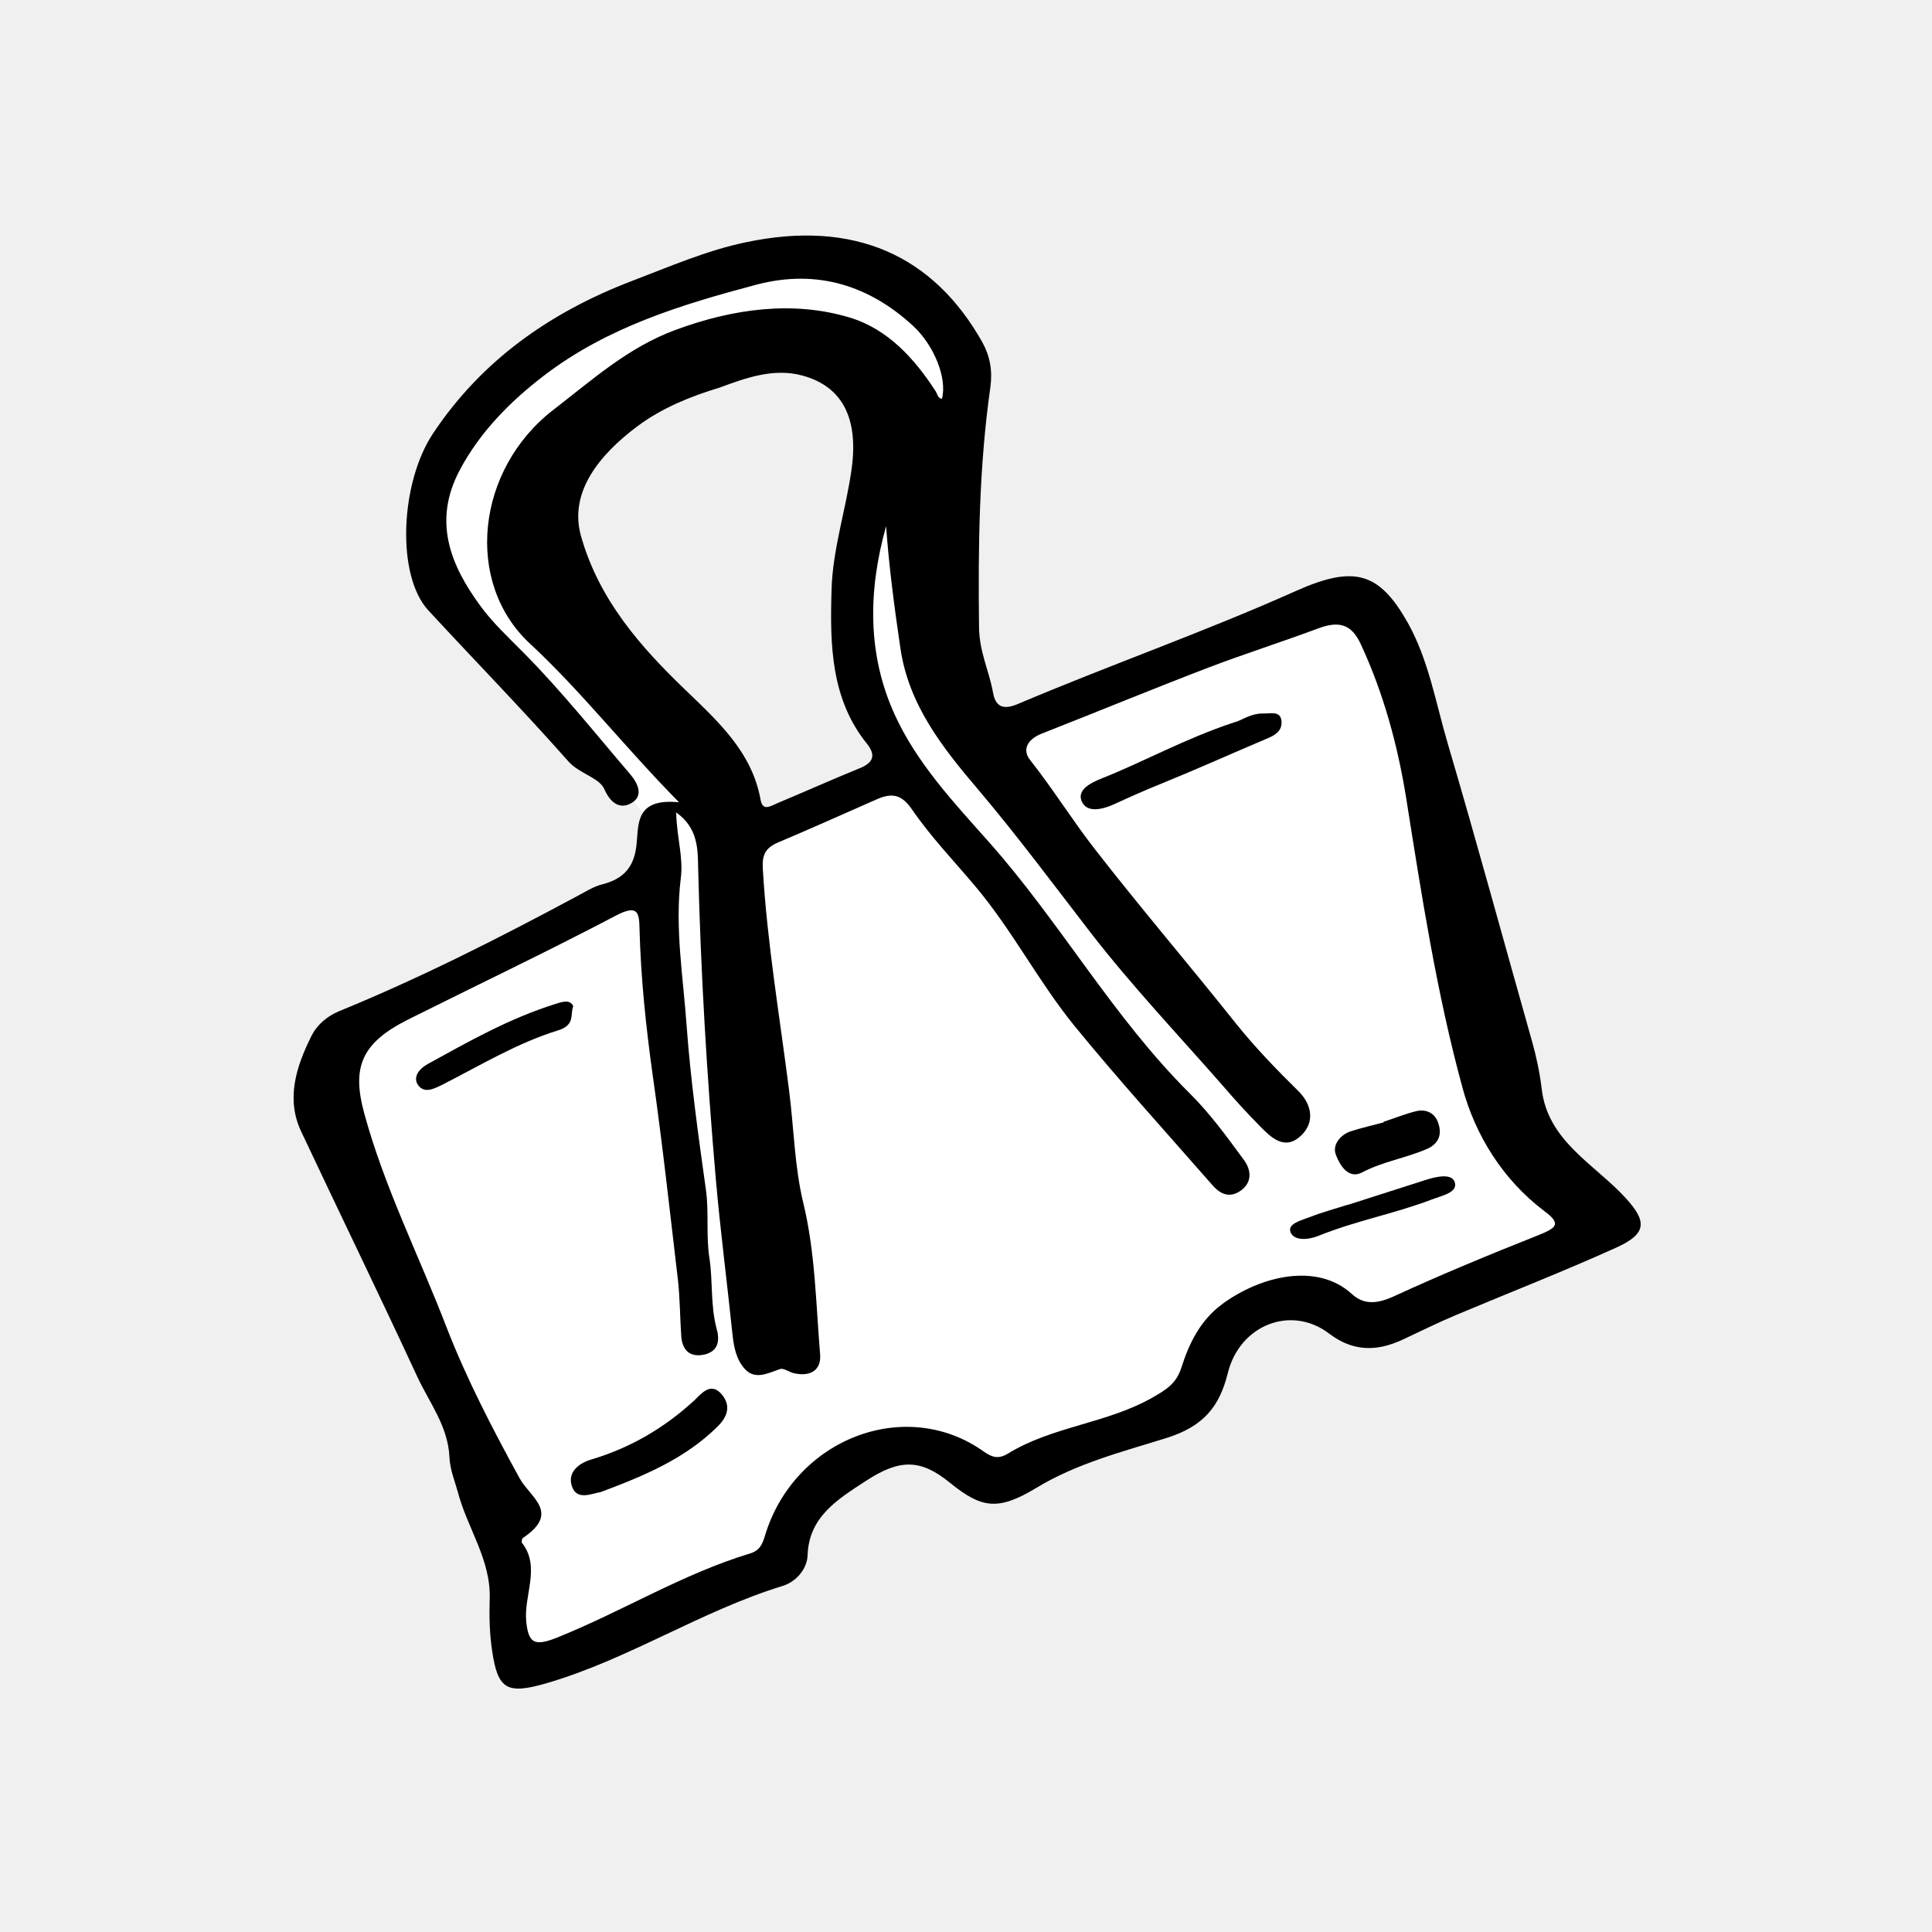
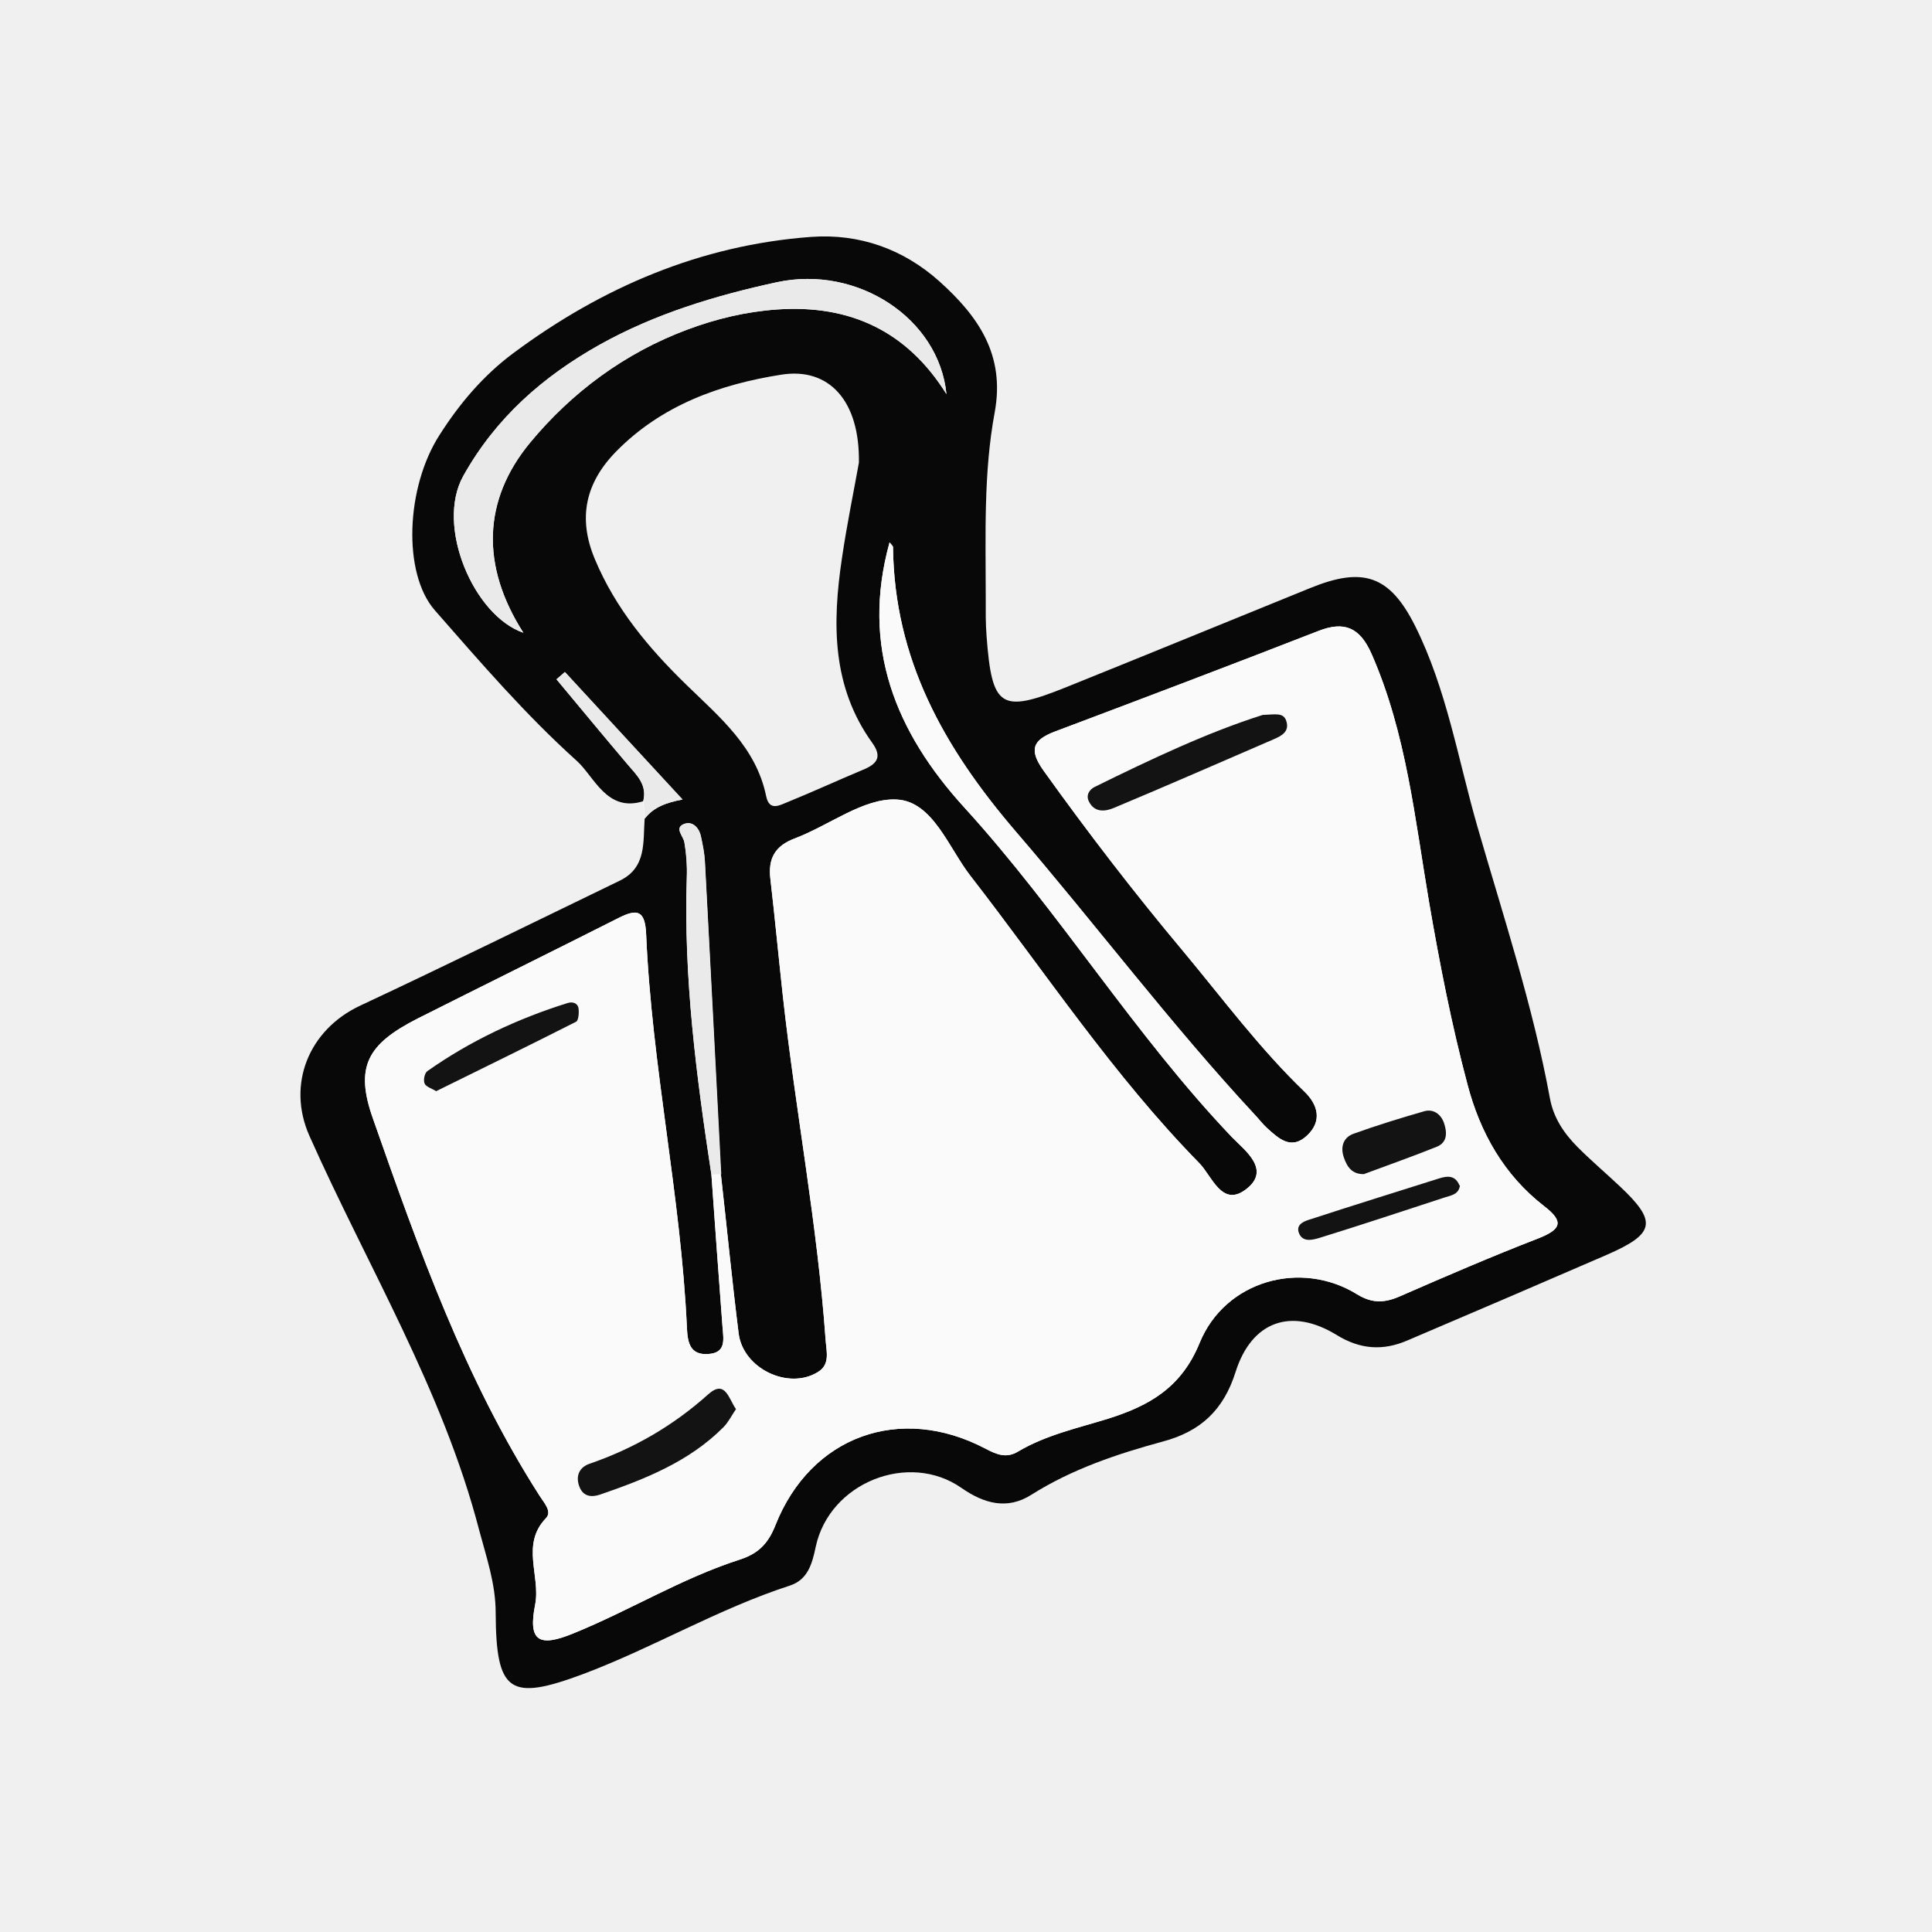
<svg xmlns="http://www.w3.org/2000/svg" width="90" height="90" viewBox="0 0 90 90" fill="none">
-   <g clip-path="url(#clip0_3386_19283)">
-     <path fill-rule="evenodd" clip-rule="evenodd" d="M16.222 48.392L30.452 40.981L30.453 38.514L26.125 32.965L19.324 26.184L19.945 21.249L26.133 15.694L37.887 11.986L43.453 14.45L44.688 18.151L43.446 29.254L45.918 34.804L60.767 28.01L63.859 28.625L68.183 42.81L70.035 52.061L74.981 56.376L63.227 61.934L58.897 60.703L55.804 62.555L53.947 65.641L45.904 68.729L41.575 67.498L37.244 69.968L35.387 73.053L24.251 77.995L23.634 74.911L22.399 67.51L14.984 50.86L16.222 48.392ZM40.992 35.476L39.736 27.305C39.947 24.581 40.369 19.008 40.369 18.505C40.37 17.876 38.481 15.991 37.222 15.992C36.215 15.993 28.826 19.349 25.257 21.028L23.995 28.571C26.932 31.712 32.932 37.995 33.435 37.994C33.939 37.994 37.003 37.573 38.473 37.363L40.992 35.476Z" fill="white" />
-     <path d="M31.643 37.386C29.071 34.771 27.078 32.202 24.684 29.979C21.618 27.139 22.172 21.866 25.789 19.083C27.58 17.704 29.252 16.189 31.446 15.377C34.176 14.363 36.957 14.008 39.561 14.786C41.34 15.312 42.61 16.706 43.597 18.244C43.673 18.369 43.685 18.553 43.88 18.576C44.133 17.617 43.508 16.072 42.525 15.171C40.542 13.35 38.123 12.51 35.263 13.254C31.793 14.175 28.318 15.222 25.351 17.489C23.734 18.724 22.336 20.161 21.415 21.903C20.141 24.3 21.002 26.342 22.364 28.206C22.94 29.003 23.688 29.695 24.387 30.402C26.16 32.193 27.728 34.164 29.357 36.065C29.721 36.495 29.994 37.08 29.414 37.409C28.917 37.699 28.459 37.462 28.153 36.762C27.921 36.226 26.994 36.044 26.483 35.475C24.362 33.074 22.125 30.786 19.949 28.428C18.451 26.796 18.646 22.492 20.166 20.202C22.432 16.79 25.623 14.548 29.438 13.088C31.189 12.423 32.914 11.666 34.746 11.286C39.803 10.217 43.486 11.902 45.76 15.942C46.114 16.575 46.241 17.259 46.136 18.031C45.605 21.771 45.563 25.474 45.607 29.199C45.616 30.372 46.075 31.233 46.258 32.261C46.378 32.922 46.724 33.095 47.443 32.783C51.736 30.965 56.135 29.425 60.391 27.52C63.105 26.311 64.257 26.669 65.579 29.009C66.56 30.761 66.886 32.767 67.451 34.669C68.805 39.262 70.06 43.888 71.362 48.486C71.566 49.206 71.727 49.966 71.817 50.712C72.092 53.16 74.28 54.226 75.722 55.801C76.716 56.886 76.745 57.464 75.288 58.12C72.828 59.233 70.318 60.212 67.826 61.259C66.984 61.612 66.17 62.019 65.349 62.402C64.076 62.997 62.981 62.934 61.916 62.122C60.134 60.772 57.737 61.726 57.191 63.983C56.805 65.523 56.072 66.453 54.301 67C52.271 67.633 50.16 68.167 48.264 69.319C46.481 70.395 45.716 70.26 44.247 69.069C42.901 67.975 41.936 67.943 40.344 68.982C39.013 69.846 37.682 70.661 37.621 72.445C37.604 73.05 37.133 73.669 36.452 73.881C32.66 75.045 29.273 77.302 25.453 78.413C23.61 78.946 23.19 78.697 22.926 76.908C22.807 76.11 22.785 75.317 22.812 74.507C22.881 72.659 21.765 71.189 21.329 69.507C21.177 68.969 20.966 68.463 20.937 67.885C20.875 66.43 19.983 65.323 19.417 64.085C17.652 60.277 15.817 56.506 14.028 52.707C13.319 51.202 13.783 49.699 14.524 48.228C14.775 47.733 15.243 47.341 15.772 47.116C19.586 45.556 23.26 43.693 26.884 41.746C27.271 41.544 27.658 41.291 28.061 41.195C29.091 40.93 29.547 40.354 29.652 39.344C29.758 38.434 29.559 37.161 31.64 37.375L31.643 37.386ZM31.501 37.883C31.528 39.025 31.843 39.947 31.713 40.915C31.43 43.247 31.827 45.505 31.985 47.779C32.173 50.343 32.53 52.889 32.884 55.424C33.033 56.475 32.88 57.551 33.051 58.633C33.21 59.668 33.092 60.821 33.384 61.9C33.513 62.357 33.526 62.928 32.821 63.099C32.136 63.25 31.795 62.9 31.737 62.268C31.676 61.388 31.677 60.487 31.58 59.619C31.205 56.441 30.859 53.266 30.407 50.101C30.091 47.841 29.852 45.569 29.791 43.263C29.776 42.542 29.733 42.106 28.701 42.647C25.501 44.329 22.225 45.886 18.992 47.503C16.836 48.591 16.386 49.715 16.961 51.839C17.901 55.305 19.516 58.486 20.792 61.805C21.738 64.244 22.949 66.57 24.202 68.858C24.702 69.768 26.124 70.462 24.358 71.645C24.312 71.673 24.29 71.831 24.315 71.872C25.195 72.983 24.398 74.309 24.513 75.522C24.612 76.539 24.89 76.71 25.942 76.288C28.978 75.073 31.794 73.318 34.933 72.369C35.392 72.23 35.512 71.94 35.631 71.551C36.989 67.025 42.186 65.022 45.831 67.621C46.218 67.893 46.512 67.983 46.96 67.71C49.05 66.433 51.55 66.32 53.696 65.099C54.355 64.719 54.791 64.45 55.029 63.721C55.386 62.602 55.898 61.508 56.958 60.733C58.744 59.43 61.355 58.806 62.969 60.274C63.516 60.781 64.128 60.754 64.927 60.39C67.132 59.375 69.386 58.443 71.65 57.545C72.533 57.191 72.738 57.011 71.936 56.413C70 54.951 68.725 52.871 68.134 50.69C66.928 46.285 66.223 41.703 65.501 37.151C65.105 34.706 64.453 32.307 63.41 30.05C63.012 29.168 62.486 28.879 61.448 29.259C59.731 29.901 57.988 30.452 56.287 31.101C53.687 32.097 51.118 33.158 48.525 34.176C47.823 34.458 47.613 34.953 48.002 35.424C49.052 36.754 49.946 38.197 50.983 39.531C53.124 42.288 55.396 44.94 57.571 47.674C58.466 48.791 59.456 49.815 60.483 50.827C61.081 51.417 61.29 52.249 60.611 52.898C59.848 53.625 59.209 52.986 58.698 52.467C58.112 51.872 57.548 51.258 57.005 50.624C54.916 48.237 52.728 45.933 50.794 43.432C49.072 41.2 47.395 38.939 45.574 36.789C43.92 34.846 42.33 32.845 41.944 30.196C41.666 28.311 41.416 26.43 41.278 24.513C40.426 27.545 40.414 30.501 41.667 33.264C42.704 35.548 44.419 37.37 46.078 39.236C49.4 42.98 51.843 47.376 55.423 50.934C56.378 51.882 57.174 52.982 57.964 54.06C58.254 54.464 58.385 55.071 57.763 55.489C57.196 55.864 56.752 55.535 56.448 55.173C54.298 52.718 52.106 50.303 50.046 47.782C48.372 45.721 47.157 43.333 45.434 41.288C44.438 40.103 43.351 38.974 42.478 37.699C41.999 37.006 41.556 36.915 40.815 37.247C39.293 37.912 37.79 38.596 36.261 39.238C35.637 39.507 35.499 39.828 35.535 40.479C35.74 43.963 36.324 47.359 36.758 50.793C36.984 52.544 37.01 54.349 37.421 56.039C37.979 58.344 38.007 60.724 38.204 63.085C38.266 63.827 37.759 64.132 37.015 63.977C36.773 63.932 36.508 63.707 36.326 63.78C35.738 63.986 35.164 64.288 34.694 63.768C34.283 63.316 34.179 62.713 34.116 62.108C33.869 59.713 33.554 57.316 33.344 54.909C32.927 50.107 32.643 45.298 32.523 40.447C32.503 39.616 32.545 38.577 31.488 37.838L31.501 37.883ZM33.512 18.059C32.16 18.468 30.855 18.999 29.719 19.837C27.906 21.186 26.49 22.941 27.067 24.977C27.905 27.94 29.831 30.13 31.957 32.167C33.494 33.648 35.036 35.053 35.432 37.261C35.535 37.815 35.903 37.543 36.204 37.419C37.493 36.881 38.759 36.312 40.051 35.786C40.777 35.496 40.748 35.106 40.389 34.649C38.712 32.576 38.658 30.055 38.737 27.478C38.786 25.56 39.427 23.685 39.681 21.776C39.983 19.462 39.231 17.997 37.379 17.495C36.051 17.134 34.767 17.595 33.512 18.059Z" fill="black" />
-     <path d="M57.5 33.647C57.774 33.599 58.242 33.228 58.833 33.238C59.211 33.246 59.645 33.106 59.695 33.581C59.735 33.978 59.501 34.204 59.077 34.381C57.406 35.09 55.757 35.832 54.078 36.514C53.328 36.816 52.608 37.138 51.879 37.473C51.337 37.718 50.598 37.886 50.377 37.296C50.186 36.767 50.834 36.457 51.339 36.255C53.324 35.465 55.195 34.411 57.489 33.651L57.5 33.647Z" fill="black" />
-     <path d="M27.97 69.511C27.61 69.555 26.906 69.919 26.658 69.28C26.414 68.651 26.871 68.185 27.57 67.981C29.38 67.44 30.963 66.509 32.355 65.225C32.639 64.961 33.084 64.365 33.59 64.92C34.063 65.449 33.921 65.984 33.396 66.484C31.902 67.948 30.047 68.736 27.97 69.511Z" fill="black" />
-     <path d="M62.758 56.137C63.974 55.748 65.191 55.358 66.407 54.968C66.976 54.786 67.625 54.667 67.765 55.063C67.933 55.555 67.167 55.696 66.675 55.886C64.963 56.538 63.158 56.868 61.445 57.56C60.844 57.801 60.264 57.77 60.118 57.4C59.962 56.992 60.652 56.843 61.053 56.683C61.61 56.464 62.187 56.312 62.767 56.126C62.767 56.126 62.767 56.126 62.769 56.133L62.758 56.137Z" fill="black" />
-     <path d="M26.698 46.884C26.556 47.283 26.798 47.748 25.994 48C24.099 48.585 22.423 49.603 20.682 50.491C20.223 50.721 19.79 50.952 19.49 50.566C19.228 50.217 19.467 49.828 19.918 49.57C21.839 48.513 23.752 47.427 25.894 46.762C26.251 46.646 26.565 46.564 26.71 46.88L26.698 46.884Z" fill="black" />
-     <path d="M64.451 52.258C64.959 52.093 65.468 51.885 65.987 51.758C66.486 51.652 66.913 51.88 67.041 52.46C67.158 52.958 66.937 53.312 66.491 53.514C65.505 53.948 64.425 54.102 63.45 54.617C62.809 54.952 62.406 54.265 62.233 53.799C62.052 53.35 62.42 52.877 62.901 52.707C63.409 52.541 63.944 52.424 64.459 52.284C64.459 52.284 64.451 52.258 64.448 52.245L64.451 52.258Z" fill="black" />
-   </g>
-   <defs>
-     <clipPath id="clip0_3386_19283">
-       <rect width="90" height="90" fill="white" />
-     </clipPath>
-   </defs>
+   <path d="M75.44 55.245C74.79 54.635 74.11 54.055 73.49 53.435C72.86 52.795 72.37 52.085 72.2 51.155C71.41 46.855 70.03 42.685 68.82 38.495C67.92 35.365 67.39 32.095 65.92 29.155C64.73 26.785 63.48 26.395 61.03 27.395C57.24 28.935 53.46 30.485 49.66 32.015C46.62 33.235 46.21 32.975 45.96 29.655C45.91 29.045 45.92 28.435 45.92 27.825C45.92 24.935 45.81 22.035 46.34 19.195C46.83 16.505 45.55 14.715 43.76 13.105C42.07 11.595 40.03 10.875 37.79 11.035C32.63 11.415 28.04 13.385 23.92 16.445C22.52 17.485 21.41 18.795 20.48 20.255C18.91 22.685 18.74 26.705 20.26 28.435C22.38 30.855 24.49 33.305 26.87 35.445C27.69 36.185 28.27 37.855 29.96 37.325C29.98 37.595 30 37.865 30.03 38.135C29.95 39.225 30.13 40.415 28.87 41.025C24.84 42.975 20.82 44.955 16.76 46.855C14.39 47.975 13.35 50.505 14.41 52.905C17.12 58.995 20.62 64.735 22.32 71.275C22.66 72.555 23.09 73.775 23.09 75.135C23.11 78.855 23.74 79.265 27.19 77.975C30.45 76.745 33.46 74.945 36.79 73.865C37.62 73.595 37.83 72.875 38 72.055C38.64 69.065 42.33 67.595 44.79 69.315C45.84 70.045 46.92 70.345 48.04 69.635C49.94 68.435 52.03 67.735 54.16 67.155C55.93 66.685 57 65.685 57.56 63.905C58.31 61.545 60.15 60.895 62.26 62.185C63.36 62.865 64.42 62.935 65.56 62.445C68.66 61.125 71.76 59.795 74.85 58.455C77.12 57.465 77.21 56.905 75.44 55.245ZM31.98 31.905C30.22 30.195 28.67 28.345 27.71 26.045C26.91 24.135 27.27 22.495 28.7 21.035C30.82 18.875 33.53 17.905 36.39 17.455C38.63 17.095 40.06 18.685 40.01 21.555C39.8 22.745 39.46 24.375 39.22 26.005C38.77 29.025 38.74 31.985 40.64 34.615C41.11 35.275 40.84 35.595 40.21 35.855C39.04 36.345 37.89 36.875 36.71 37.355C36.33 37.505 35.84 37.815 35.69 37.085C35.22 34.805 33.53 33.415 31.98 31.905Z" fill="#FEFEFE" />
+   <path d="M75.44 55.245C74.79 54.635 74.11 54.055 73.49 53.435C72.86 52.795 72.37 52.085 72.2 51.155C71.41 46.855 70.03 42.685 68.82 38.495C67.92 35.365 67.39 32.095 65.92 29.155C64.73 26.785 63.48 26.395 61.03 27.395C57.24 28.935 53.46 30.485 49.66 32.015C46.62 33.235 46.21 32.975 45.96 29.655C45.91 29.045 45.92 28.435 45.92 27.825C45.92 24.935 45.81 22.035 46.34 19.195C46.83 16.505 45.55 14.715 43.76 13.105C42.07 11.595 40.03 10.875 37.79 11.035C32.63 11.415 28.04 13.385 23.92 16.445C22.52 17.485 21.41 18.795 20.48 20.255C18.91 22.685 18.74 26.705 20.26 28.435C22.38 30.855 24.49 33.305 26.87 35.445C27.69 36.185 28.27 37.855 29.96 37.325C30.16 36.555 29.65 36.095 29.22 35.595C28.11 34.285 27.02 32.965 25.92 31.645C26.05 31.535 26.18 31.425 26.31 31.305C28.1 33.255 29.9 35.205 31.79 37.245C31.04 37.385 30.44 37.605 30.03 38.135C29.95 39.225 30.13 40.415 28.87 41.025C24.84 42.975 20.82 44.955 16.76 46.855C14.39 47.975 13.35 50.505 14.41 52.905C17.12 58.995 20.62 64.735 22.32 71.275C22.66 72.555 23.09 73.775 23.09 75.135C23.11 78.855 23.74 79.265 27.19 77.975C30.45 76.745 33.46 74.945 36.79 73.865C37.62 73.595 37.83 72.875 38 72.055C38.64 69.065 42.33 67.595 44.79 69.315C45.84 70.045 46.92 70.345 48.04 69.635C49.94 68.435 52.03 67.735 54.16 67.155C55.93 66.685 57 65.685 57.56 63.905C58.31 61.545 60.15 60.895 62.26 62.185C63.36 62.865 64.42 62.935 65.56 62.445C68.66 61.125 71.76 59.795 74.85 58.455C77.12 57.465 77.21 56.905 75.44 55.245ZM24.69 20.625C22.48 23.295 22.39 26.365 24.38 29.475C22.07 28.685 20.28 24.505 21.58 22.175C23.1 19.455 25.3 17.535 27.94 16.055C30.52 14.615 33.34 13.765 36.2 13.145C39.93 12.345 43.74 14.815 44.09 18.365C42.25 15.415 39.58 14.185 36.21 14.415C34.77 14.515 33.37 14.845 32.01 15.355C29.09 16.445 26.62 18.285 24.69 20.625ZM27.71 26.045C26.91 24.135 27.27 22.495 28.7 21.035C30.82 18.875 33.53 17.905 36.39 17.455C38.63 17.095 40.06 18.685 40.01 21.555C39.8 22.745 39.46 24.375 39.22 26.005C38.77 29.025 38.74 31.985 40.64 34.615C41.11 35.275 40.84 35.595 40.21 35.855C39.04 36.345 37.89 36.875 36.71 37.355C36.33 37.505 35.84 37.815 35.69 37.085C35.22 34.805 33.53 33.415 31.98 31.905C30.22 30.195 28.67 28.345 27.71 26.045ZM71.67 57.685C69.5 58.525 67.37 59.445 65.24 60.375C64.52 60.695 63.94 60.735 63.22 60.295C60.61 58.675 57.07 59.645 55.88 62.565C55.03 64.645 53.53 65.485 51.63 66.085C50.21 66.525 48.73 66.845 47.43 67.615C46.89 67.945 46.44 67.765 45.91 67.485C41.94 65.395 37.77 66.885 36.12 71.055C35.77 71.945 35.29 72.385 34.45 72.655C31.75 73.525 29.33 75.025 26.72 76.085C25.1 76.755 24.59 76.455 24.93 74.745C25.19 73.415 24.25 71.955 25.43 70.725C25.73 70.415 25.35 70.015 25.14 69.685C21.65 64.235 19.5 58.175 17.38 52.125C16.51 49.685 17.12 48.635 19.46 47.445C22.58 45.875 25.7 44.335 28.81 42.765C29.68 42.325 30.05 42.395 30.1 43.515C30.36 49.665 31.72 55.705 32 61.865C32.03 62.515 32.13 63.135 32.99 63.075C33.82 63.025 33.71 62.425 33.66 61.845C33.48 59.475 33.31 57.095 33.14 54.715C32.44 50.125 31.84 45.535 31.99 40.865C32.01 40.325 31.97 39.765 31.88 39.225C31.82 38.935 31.42 38.585 31.83 38.395C32.23 38.215 32.56 38.525 32.65 38.975C32.73 39.355 32.81 39.735 32.83 40.125C33.09 44.975 33.33 49.835 33.58 54.695C33.86 57.165 34.1 59.655 34.41 62.125C34.62 63.755 36.73 64.765 38.1 63.915C38.68 63.565 38.5 62.965 38.46 62.415C38.08 57.045 37.06 51.755 36.47 46.415C36.27 44.595 36.1 42.775 35.89 40.965C35.77 40.005 36.09 39.405 37.03 39.055C38.64 38.445 40.23 37.165 41.77 37.245C43.45 37.325 44.19 39.495 45.21 40.805C48.71 45.315 51.86 50.095 55.87 54.185C56.45 54.775 56.91 56.225 58 55.435C59.27 54.515 57.98 53.585 57.4 52.985C52.83 48.195 49.38 42.505 44.93 37.625C41.72 34.105 40.09 30.125 41.44 25.265C41.51 25.365 41.6 25.425 41.6 25.495C41.66 30.705 43.96 34.815 47.31 38.725C51.06 43.085 54.53 47.705 58.46 51.935C58.65 52.135 58.82 52.365 59.02 52.545C59.57 53.045 60.15 53.585 60.88 52.905C61.62 52.215 61.38 51.445 60.77 50.855C58.68 48.845 56.96 46.525 55.12 44.315C52.84 41.595 50.68 38.785 48.61 35.895C47.93 34.935 48.09 34.475 49.15 34.075C53.24 32.535 57.33 30.985 61.41 29.395C62.63 28.915 63.35 29.235 63.89 30.455C65.52 34.165 65.91 38.155 66.58 42.075C67.07 44.915 67.62 47.735 68.36 50.515C68.95 52.765 70.06 54.735 71.93 56.185C72.87 56.905 72.73 57.265 71.67 57.685Z" fill="#080808" />
+   <path d="M29.97 37.325C30.17 36.555 29.65 36.095 29.23 35.595C28.12 34.285 27.03 32.965 25.93 31.645C26.06 31.535 26.19 31.415 26.32 31.305C28.12 33.255 29.92 35.205 31.8 37.245C31.05 37.385 30.45 37.595 30.04 38.135C30.02 37.865 30 37.595 29.98 37.325H29.97Z" fill="#EAEAEA" />
+   <path d="M71.93 56.185C70.06 54.735 68.95 52.765 68.36 50.515C67.62 47.735 67.07 44.915 66.58 42.075C65.91 38.155 65.52 34.165 63.89 30.455C63.35 29.235 62.63 28.915 61.41 29.395C57.33 30.985 53.24 32.535 49.15 34.075C48.09 34.475 47.93 34.935 48.61 35.895C50.68 38.785 52.84 41.595 55.12 44.315C56.96 46.525 58.68 48.845 60.77 50.855C61.38 51.445 61.62 52.215 60.88 52.905C60.15 53.585 59.57 53.045 59.02 52.545C58.82 52.365 58.65 52.135 58.46 51.935C54.53 47.705 51.06 43.085 47.31 38.725C43.96 34.815 41.66 30.705 41.6 25.495C41.6 25.425 41.51 25.365 41.44 25.265C40.09 30.125 41.72 34.105 44.93 37.625C49.38 42.505 52.83 48.195 57.4 52.985C57.98 53.585 59.27 54.515 58 55.435C56.91 56.225 56.45 54.775 55.87 54.185C51.86 50.095 48.71 45.315 45.21 40.805C44.19 39.495 43.45 37.325 41.77 37.245C40.23 37.165 38.64 38.445 37.03 39.055C36.09 39.405 35.77 40.005 35.89 40.965C36.1 42.775 36.27 44.595 36.47 46.415C37.06 51.755 38.08 57.045 38.46 62.415C38.5 62.965 38.68 63.565 38.1 63.915C36.73 64.765 34.62 63.755 34.41 62.125C34.1 59.655 33.86 57.165 33.58 54.695C33.44 54.705 33.29 54.705 33.14 54.715C33.31 57.095 33.48 59.475 33.66 61.845C33.71 62.425 33.82 63.025 32.99 63.075C32.13 63.135 32.03 62.515 32 61.865C31.72 55.705 30.36 49.665 30.1 43.515C30.05 42.395 29.68 42.325 28.81 42.765C25.7 44.335 22.58 45.875 19.46 47.445C17.12 48.635 16.51 49.685 17.38 52.125C19.5 58.175 21.65 64.235 25.14 69.685C25.35 70.015 25.73 70.415 25.43 70.725C24.25 71.955 25.19 73.415 24.93 74.745C24.59 76.455 25.1 76.755 26.72 76.085C29.33 75.025 31.75 73.525 34.45 72.655C35.29 72.385 35.77 71.945 36.12 71.055C37.77 66.885 41.94 65.395 45.91 67.485C46.44 67.765 46.89 67.945 47.43 67.615C48.73 66.845 50.21 66.525 51.63 66.085C53.53 65.485 55.03 64.645 55.88 62.565C57.07 59.645 60.61 58.675 63.22 60.295C63.94 60.735 64.52 60.695 65.24 60.375C67.37 59.445 69.5 58.525 71.67 57.685C72.73 57.265 72.87 56.905 71.93 56.185ZM59.33 34.425C56.85 35.505 54.37 36.585 51.88 37.635C51.48 37.805 50.98 37.855 50.72 37.345C50.56 37.045 50.74 36.775 50.99 36.655C53.61 35.355 56.25 34.115 58.81 33.305C59.39 33.285 59.78 33.175 59.92 33.585C60.08 34.065 59.71 34.265 59.33 34.425ZM20.31 50.825C20.1 50.705 19.84 50.625 19.78 50.475C19.71 50.315 19.77 49.975 19.9 49.895C21.91 48.485 24.1 47.455 26.43 46.715C26.65 46.645 26.9 46.705 26.94 46.975C26.97 47.175 26.95 47.535 26.83 47.585C24.68 48.685 22.51 49.745 20.31 50.825ZM33.7 66.485C32.1 68.095 30.05 68.895 27.96 69.625C27.57 69.755 27.17 69.715 26.99 69.255C26.8 68.745 27 68.345 27.47 68.185C29.53 67.475 31.36 66.415 33 64.955C33.79 64.245 33.94 65.145 34.29 65.635C34.07 65.955 33.93 66.255 33.7 66.485ZM63.04 52.825C64.13 52.425 65.23 52.085 66.34 51.775C66.76 51.655 67.11 51.905 67.25 52.305C67.4 52.735 67.44 53.225 66.91 53.435C65.79 53.885 64.65 54.285 63.55 54.695C62.97 54.715 62.74 54.355 62.59 53.925C62.43 53.435 62.57 52.995 63.04 52.825ZM67.29 55.785C65.36 56.415 63.44 57.055 61.5 57.655C61.17 57.755 60.67 57.895 60.51 57.415C60.36 56.995 60.84 56.865 61.1 56.775C63.08 56.125 65.07 55.525 67.05 54.895C67.46 54.765 67.81 54.755 68 55.215C67.95 55.645 67.59 55.685 67.29 55.785Z" fill="#FAFAFA" />
+   <path d="M44.1 18.365C42.26 15.405 39.59 14.185 36.22 14.415C34.78 14.515 33.38 14.845 32.02 15.355C29.1 16.445 26.63 18.285 24.69 20.625C22.49 23.295 22.39 26.365 24.38 29.475C22.07 28.685 20.28 24.505 21.58 22.175C23.1 19.455 25.3 17.535 27.94 16.055C30.52 14.615 33.33 13.765 36.2 13.145C39.93 12.345 43.74 14.815 44.09 18.365H44.1Z" fill="#EAEAEA" />
+   <path d="M33.59 54.695C33.44 54.695 33.29 54.715 33.14 54.725C32.44 50.135 31.84 45.535 32 40.875C32.02 40.325 31.98 39.765 31.88 39.235C31.83 38.945 31.43 38.595 31.84 38.405C32.24 38.225 32.57 38.535 32.66 38.985C32.74 39.365 32.82 39.745 32.84 40.135C33.1 44.995 33.35 49.845 33.6 54.705L33.59 54.695Z" fill="#EAEAEA" />
+   <path d="M58.81 33.305C59.4 33.285 59.79 33.175 59.92 33.585C60.08 34.075 59.71 34.275 59.34 34.435C56.86 35.505 54.38 36.595 51.89 37.635C51.49 37.805 50.99 37.865 50.73 37.345C50.57 37.045 50.75 36.775 51 36.655C53.62 35.365 56.26 34.115 58.82 33.305H58.81Z" fill="#131313" />
+   <path d="M34.29 65.635C34.07 65.955 33.93 66.255 33.7 66.485C32.1 68.095 30.04 68.905 27.95 69.625C27.56 69.755 27.17 69.725 26.99 69.255C26.8 68.755 26.99 68.345 27.47 68.185C29.53 67.475 31.36 66.415 32.99 64.955C33.78 64.245 33.94 65.145 34.28 65.635H34.29Z" fill="#131313" />
+   <path d="M20.31 50.825C20.11 50.705 19.84 50.625 19.78 50.475C19.71 50.315 19.78 49.985 19.91 49.895C21.91 48.485 24.11 47.455 26.44 46.725C26.66 46.655 26.91 46.715 26.95 46.975C26.98 47.175 26.95 47.535 26.84 47.595C24.69 48.685 22.52 49.745 20.31 50.835V50.825Z" fill="#131313" />
+   <path d="M63.56 54.695C62.98 54.715 62.75 54.355 62.6 53.915C62.43 53.425 62.58 52.985 63.05 52.815C64.13 52.425 65.24 52.085 66.35 51.765C66.77 51.645 67.12 51.905 67.26 52.295C67.41 52.725 67.45 53.215 66.92 53.425C65.8 53.875 64.66 54.275 63.56 54.685V54.695Z" fill="#131313" />
+   <path d="M68.01 55.215C67.96 55.645 67.6 55.685 67.29 55.785C65.36 56.415 63.44 57.055 61.5 57.655C61.17 57.755 60.67 57.905 60.5 57.415C60.36 56.995 60.83 56.865 61.09 56.785C63.07 56.135 65.06 55.525 67.04 54.895C67.45 54.765 67.8 54.755 67.99 55.225L68.01 55.215Z" fill="#131313" />
</svg>
